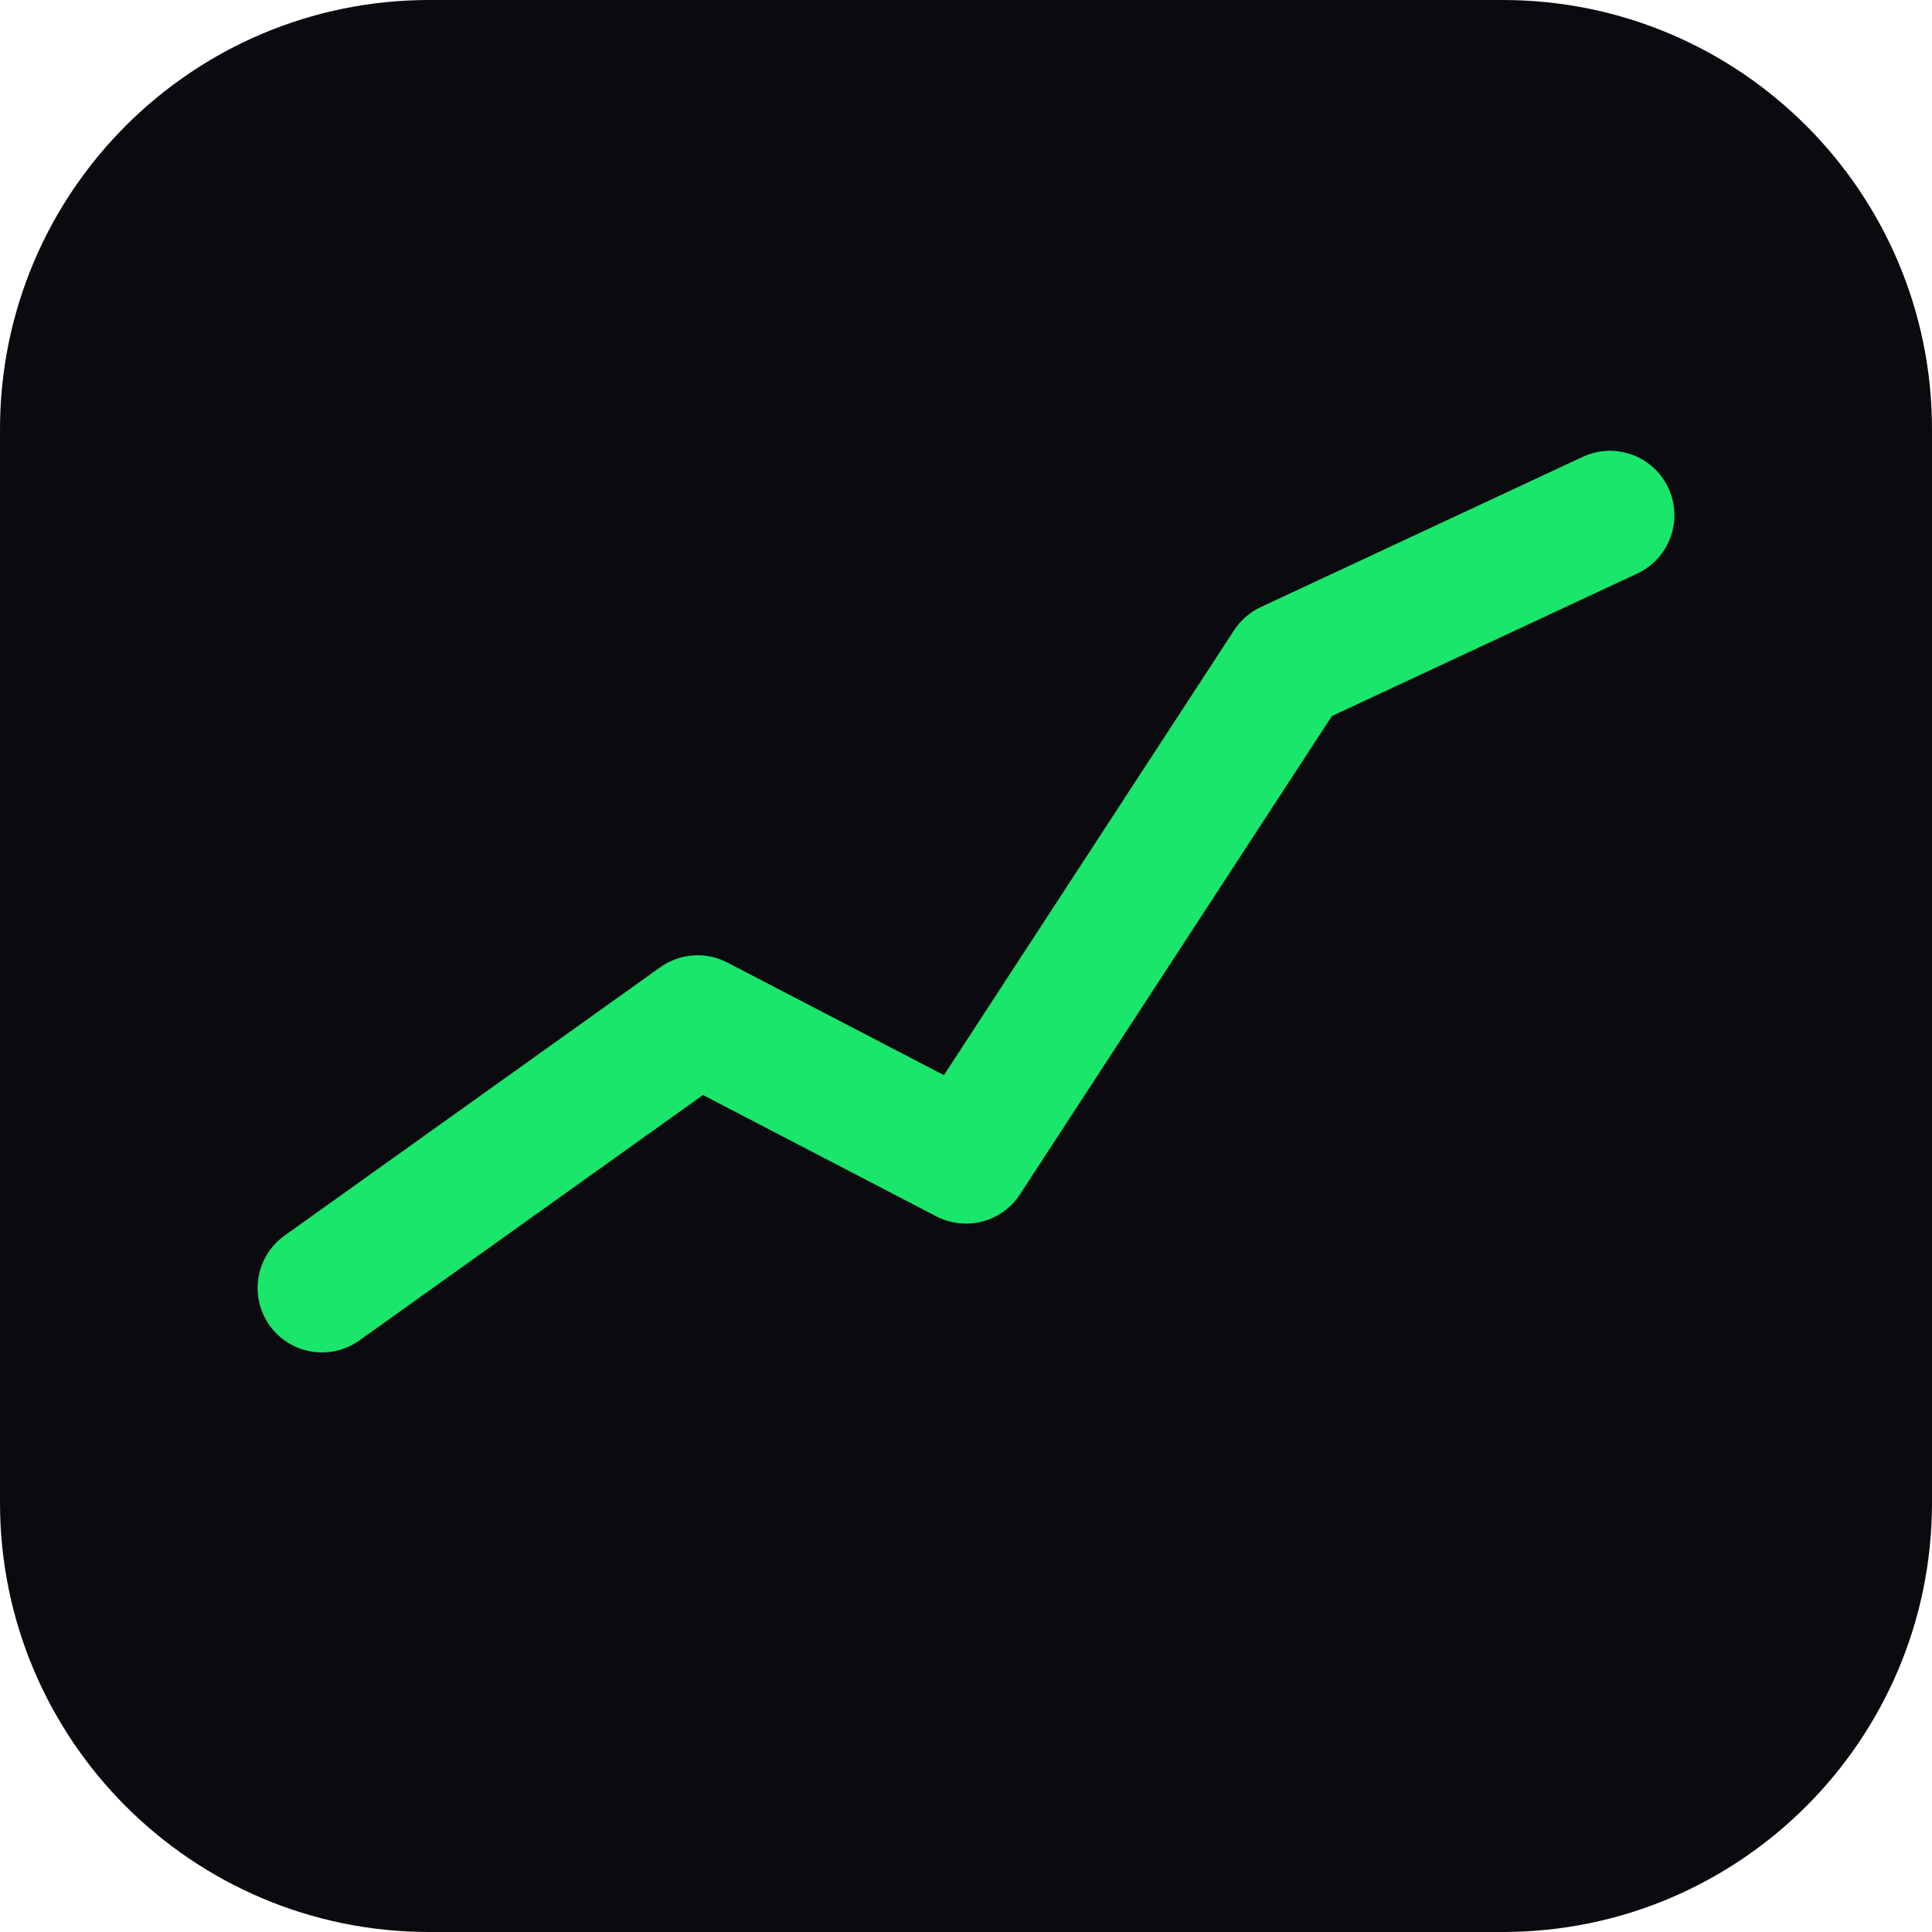
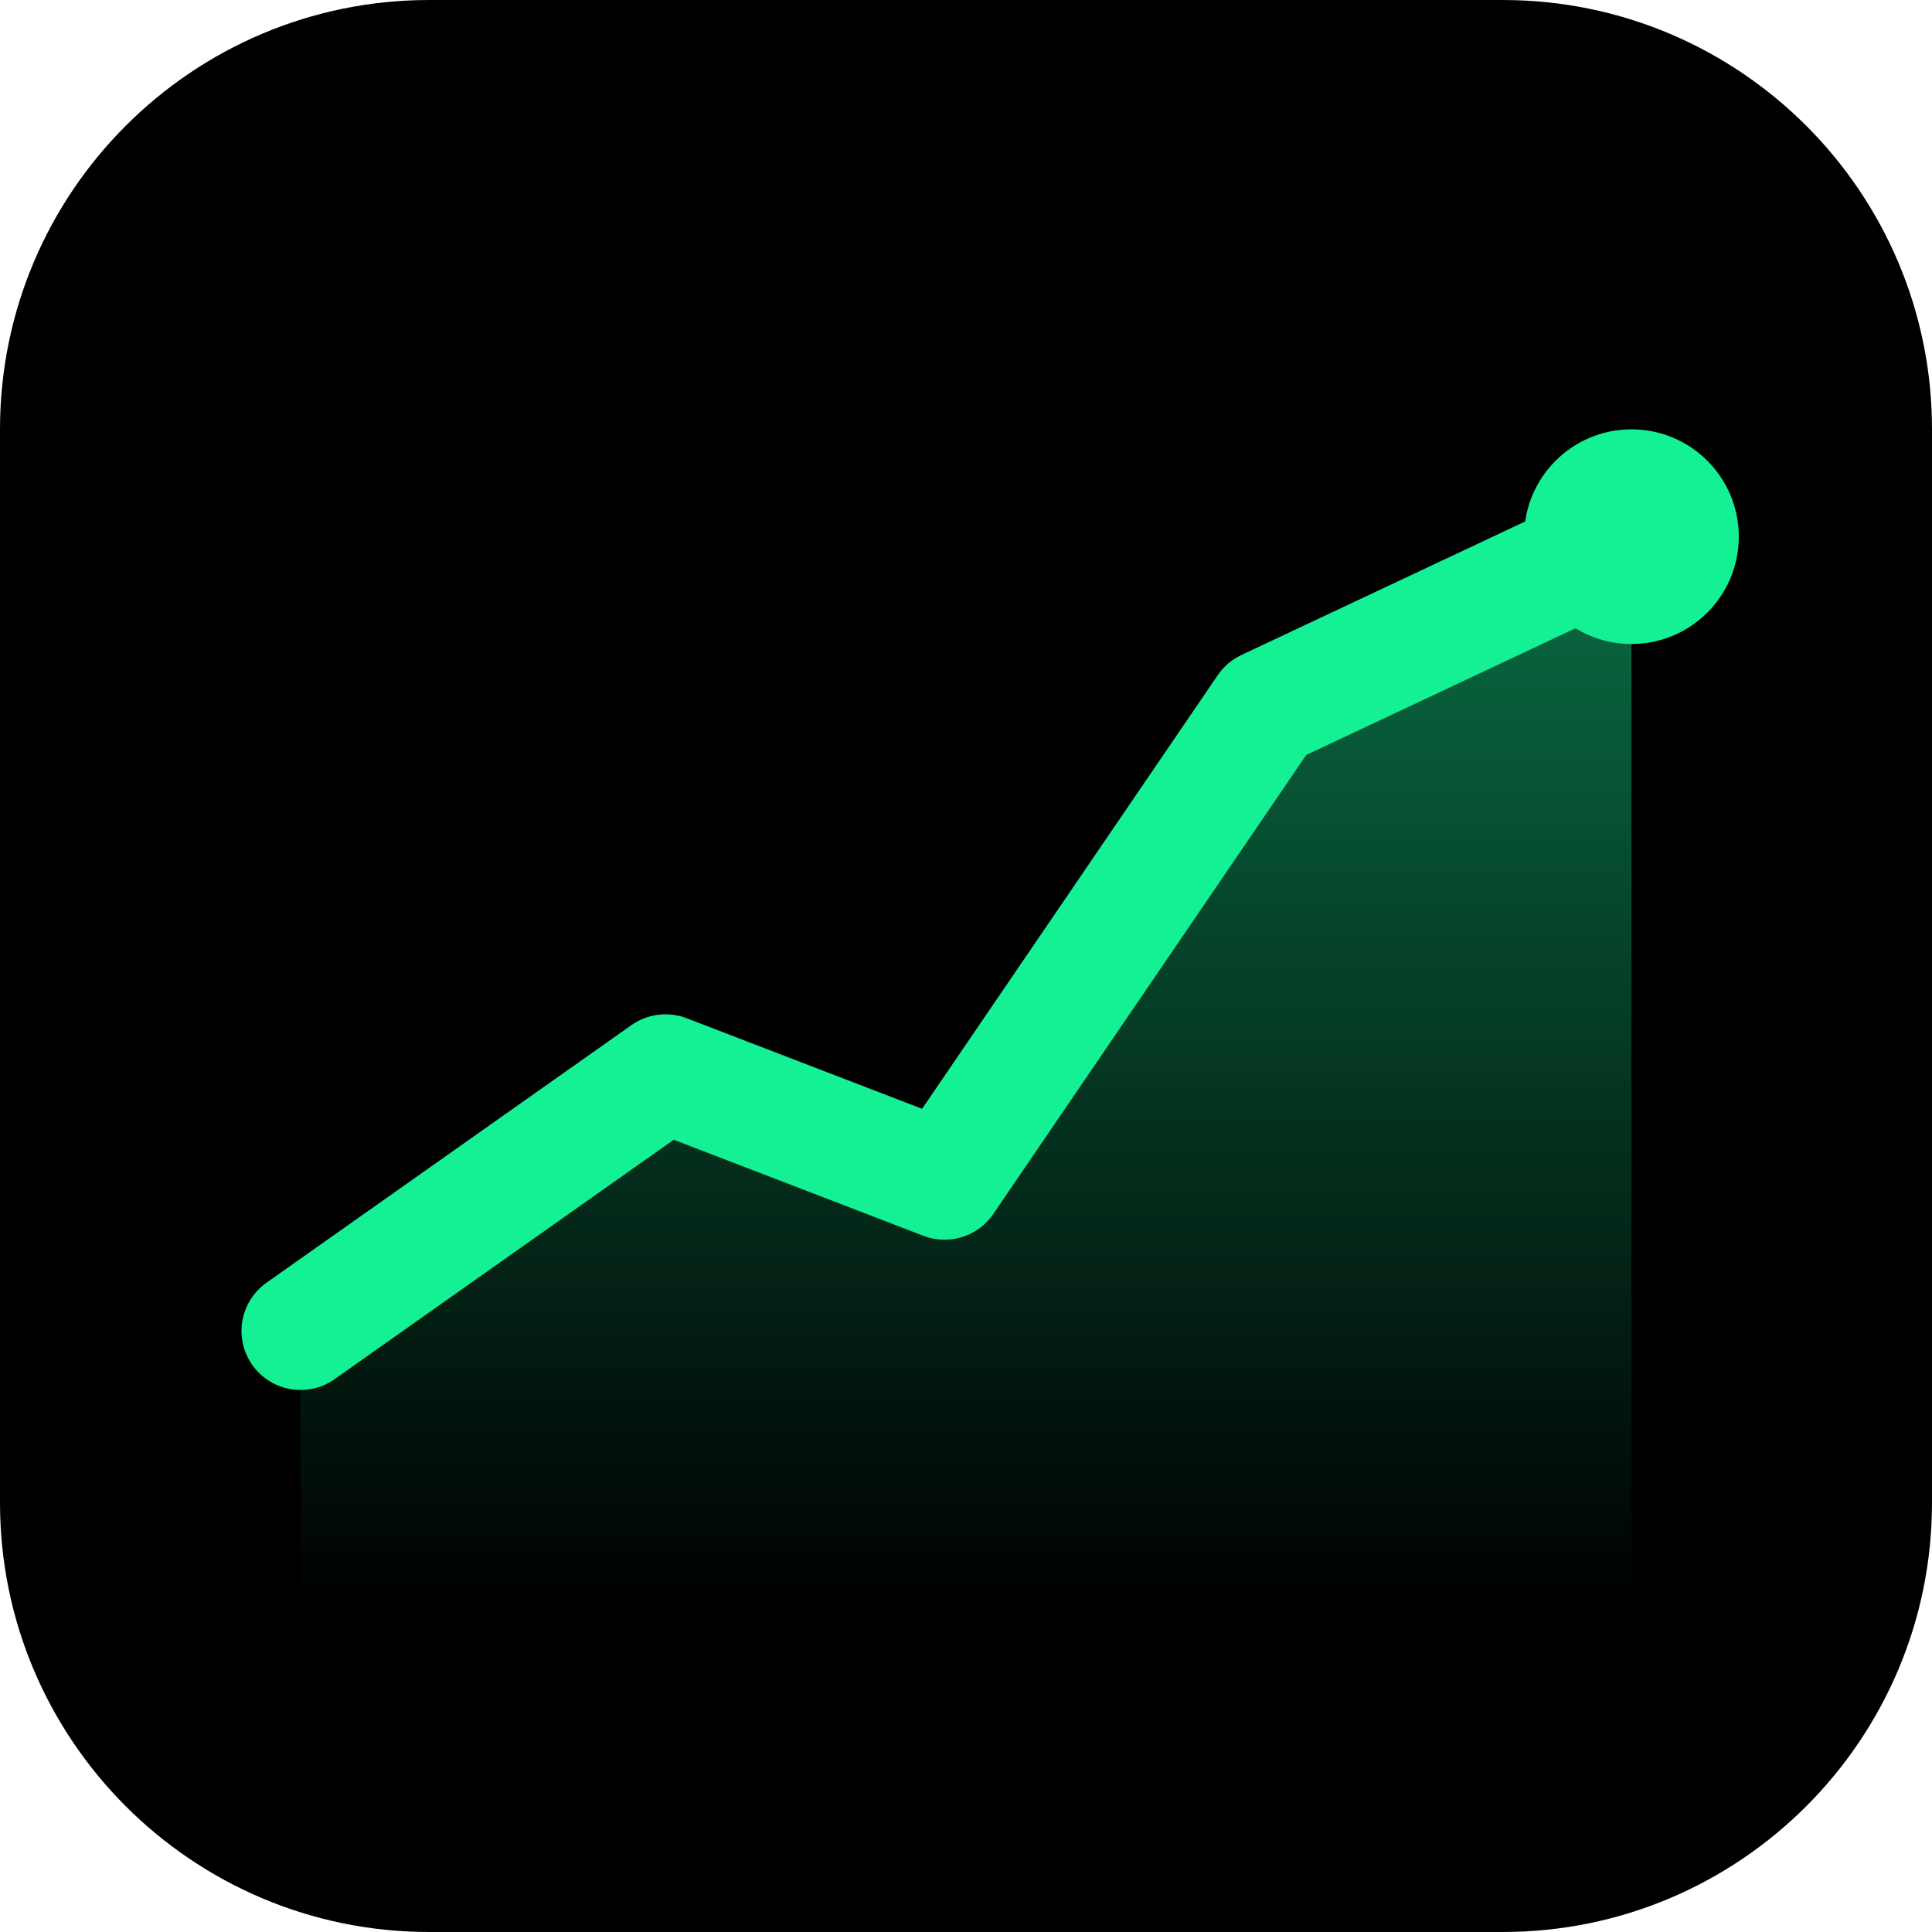
<svg xmlns="http://www.w3.org/2000/svg" viewBox="0 0 180 180">
-   <rect width="180" height="180" rx="40" fill="#0b0b0f" />
-   <path d="M30 120 L65 95 L90 108 L120 62 L150 48" fill="none" stroke="#19e66b" stroke-width="12" stroke-linecap="round" stroke-linejoin="round" />
+   <rect width="180" height="180" rx="40" fill="#000" />
+   <defs>
+     <linearGradient id="g" x1="0" y1="0" x2="0" y2="1">
+       <stop offset="0" stop-color="#14F195" stop-opacity=".45" />
+       <stop offset="1" stop-color="#14F195" stop-opacity="0" />
+     </linearGradient>
+   </defs>
+   <path d="M28 124 L62 100 L88 110 L118 66 L152 50 L152 150 L28 150Z" fill="url(#g)" />
+   <path d="M28 124 L62 100 L88 110 L118 66 L152 50" fill="none" stroke="#14F195" stroke-width="11" stroke-linecap="round" stroke-linejoin="round" />
+   <circle cx="152" cy="50" r="10" fill="#14F195" />
</svg>
